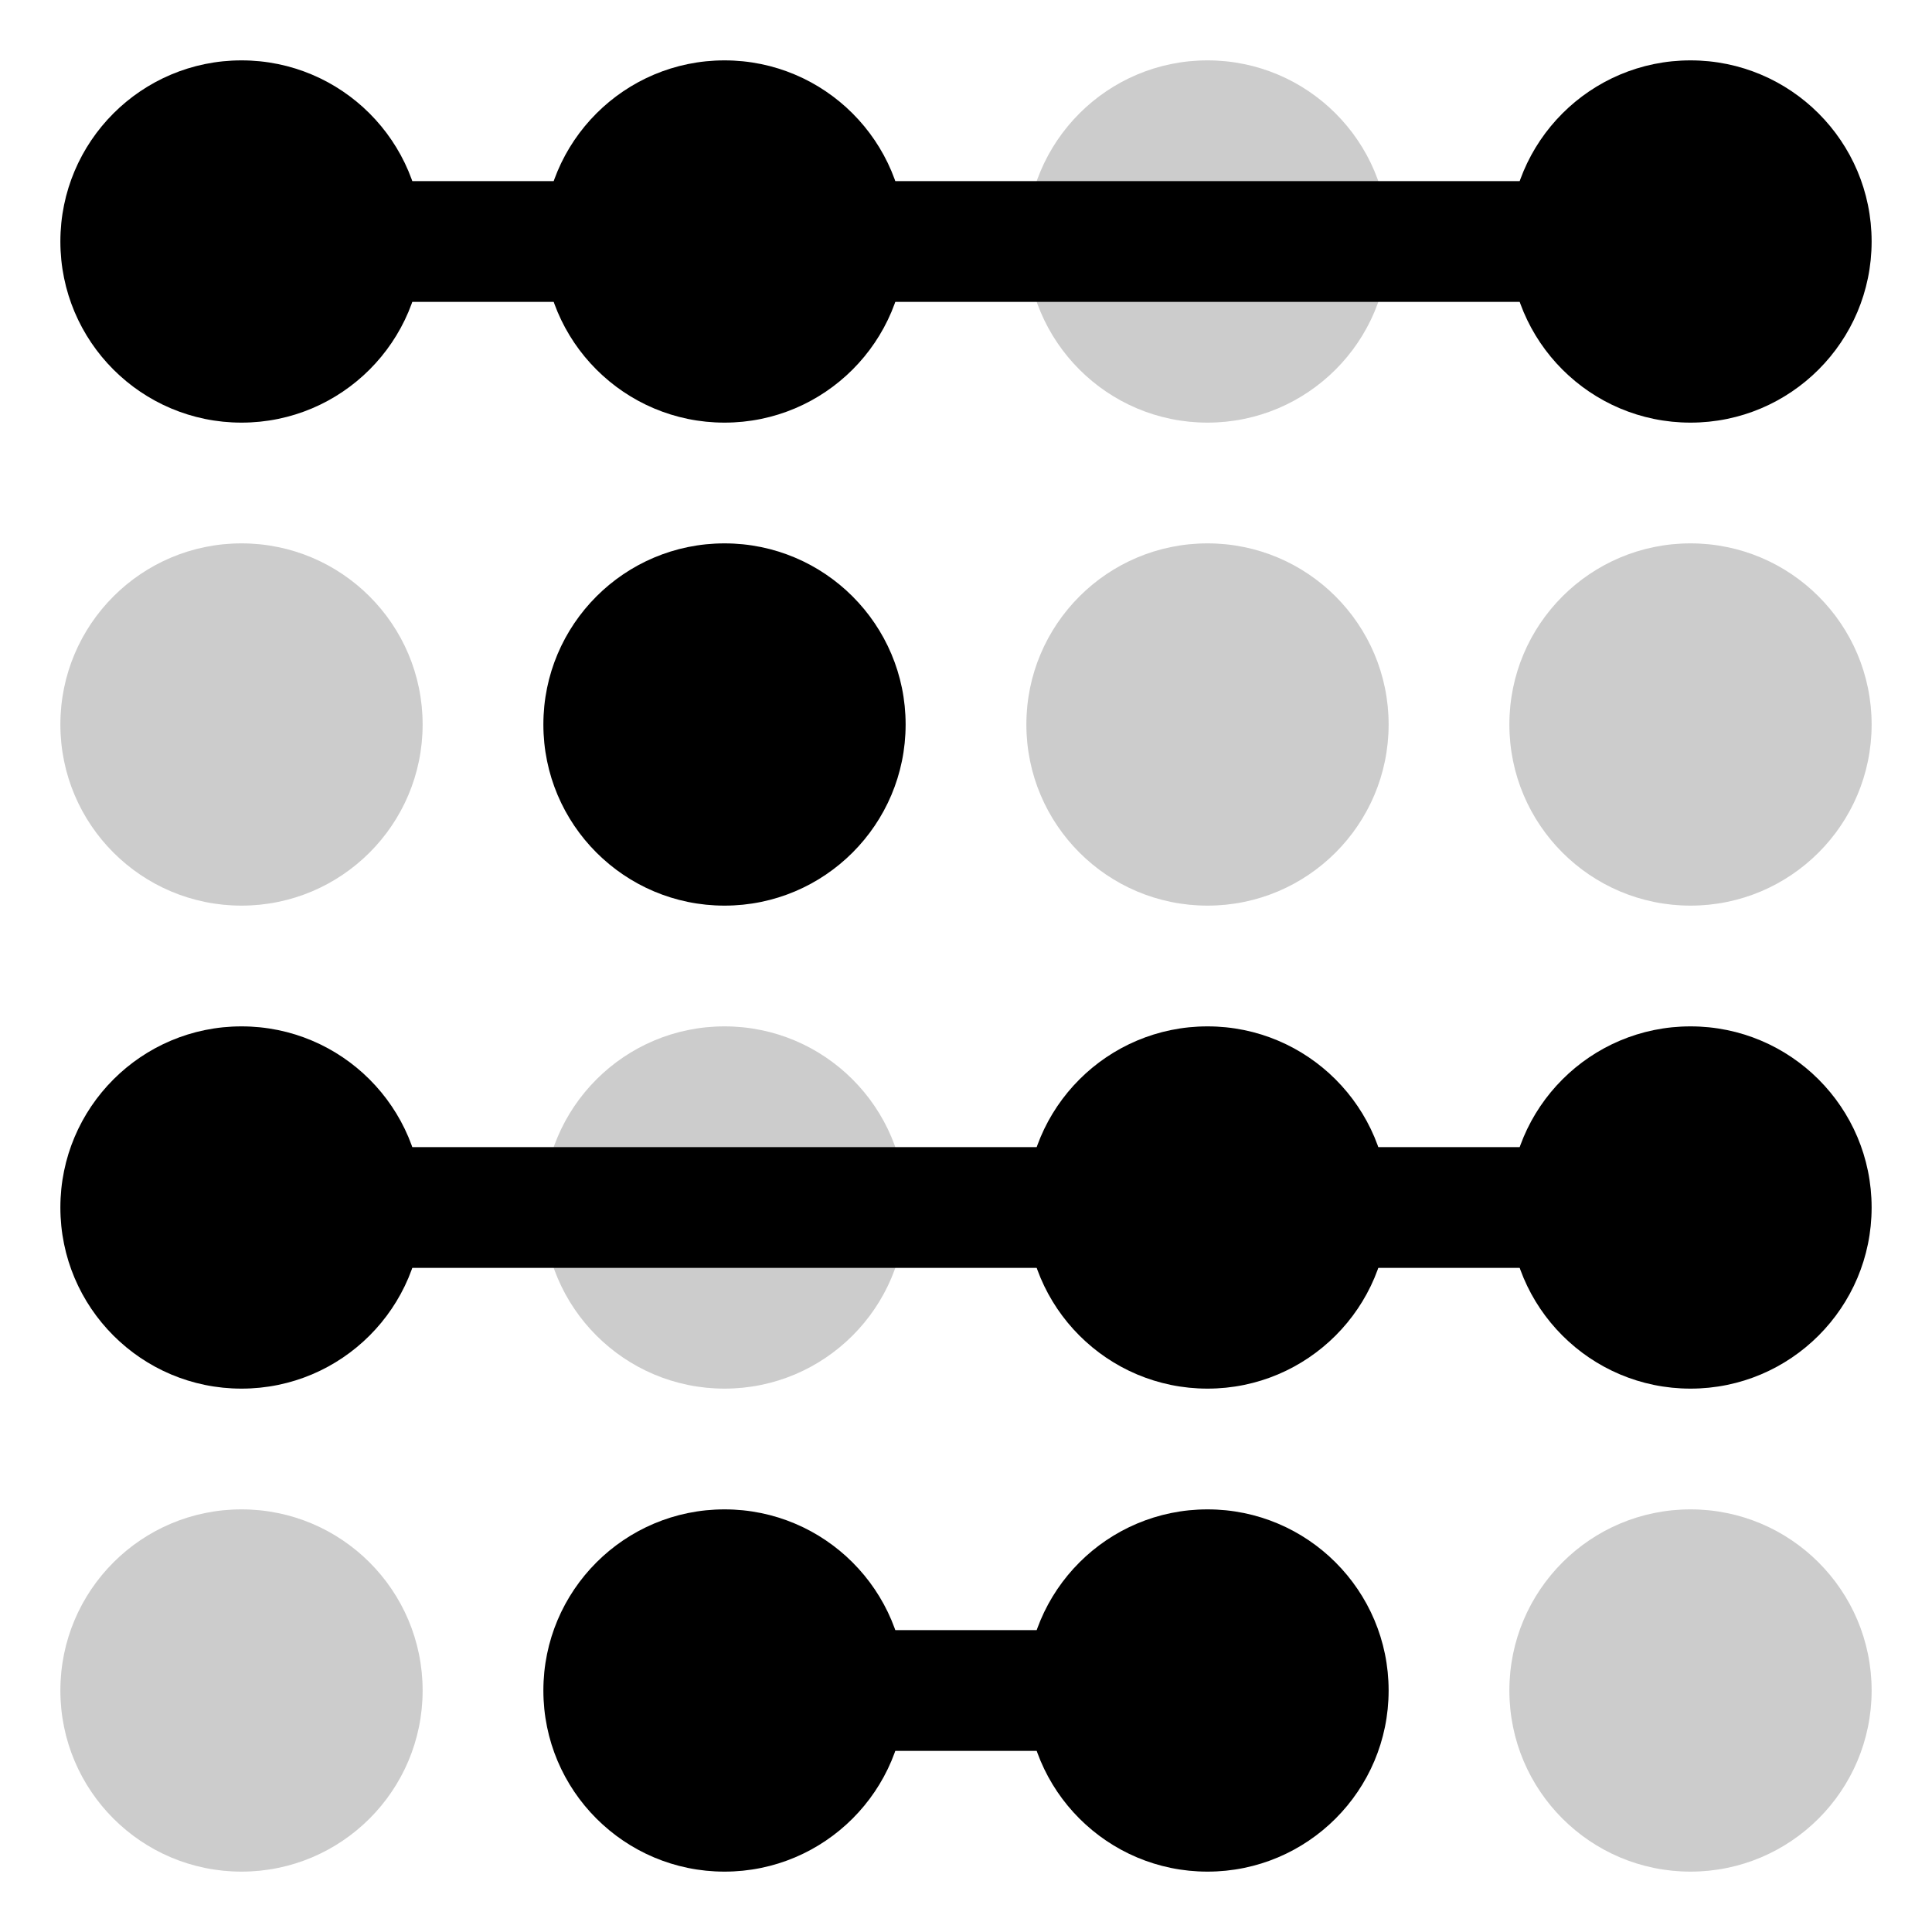
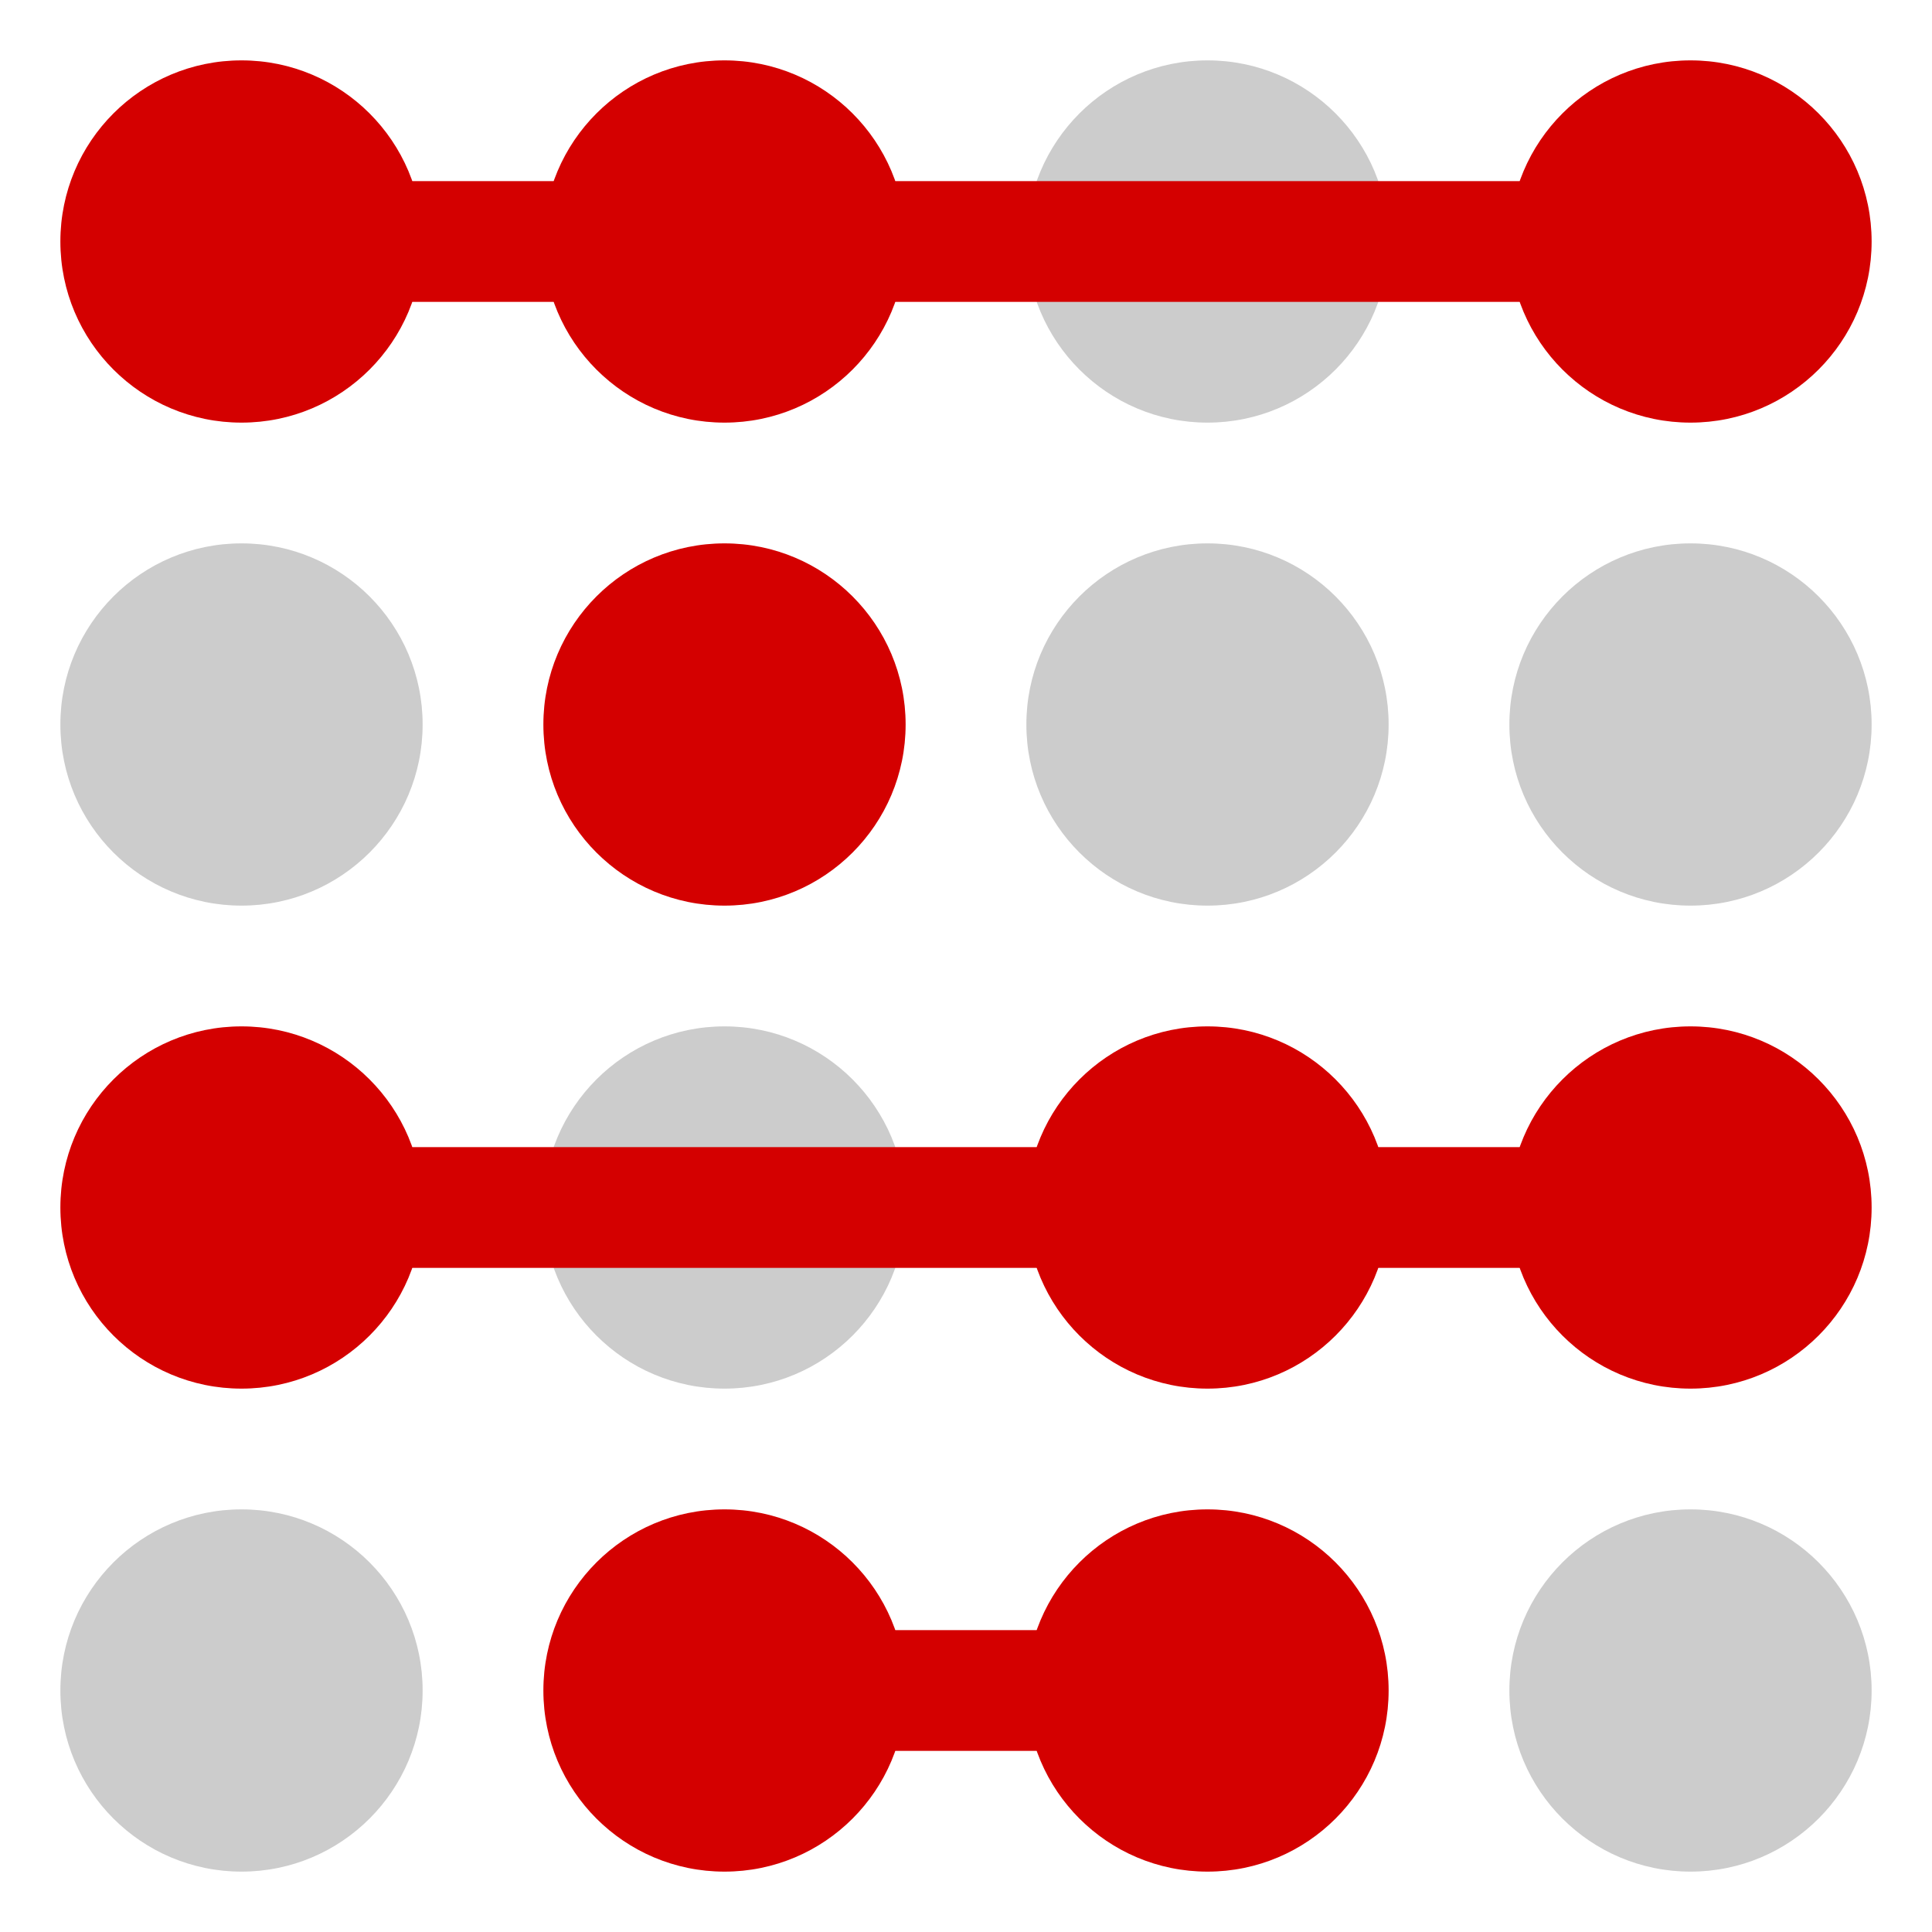
<svg xmlns="http://www.w3.org/2000/svg" id="svg8" version="1.1" viewBox="0 0 256 256" height="256" width="256">
-   <defs id="defs2" />
+   <defs id="defs2">
+     <rect x="56" y="8" width="160" height="224" id="rect852" />
+   </defs>
  <g id="layer1">
-     <circle r="24" cy="32" cx="32" id="path10" style="fill:#000000;fill-rule:evenodd;stroke-width:1.2" />
-     <circle style="fill:#000000;fill-rule:evenodd;stroke-width:1.2" id="circle20" cx="96" cy="32" r="24" />
+     <circle r="24" cy="32" cx="32" id="path10" style="fill:#d40000;fill-rule:evenodd;stroke-width:1.2" />
+     <circle style="fill:#d40000;fill-rule:evenodd;stroke-width:1.2" id="circle20" cx="96" cy="32" r="24" />
    <circle r="24" cy="32" cx="160" id="circle22" style="fill:#cccccc;fill-rule:evenodd;stroke-width:1.2" />
-     <circle style="fill:#000000;fill-rule:evenodd;stroke-width:1.2" id="circle24" cx="224" cy="32" r="24" />
+     <circle style="fill:#d40000;fill-rule:evenodd;stroke-width:1.2" id="circle24" cx="224" cy="32" r="24" />
    <circle style="fill:#cccccc;fill-rule:evenodd;stroke-width:1.2" id="circle26" cx="32" cy="96" r="24" />
-     <circle r="24" cy="96" cx="96" id="circle28" style="fill:#000000;fill-rule:evenodd;stroke-width:1.2" />
+     <circle r="24" cy="96" cx="96" id="circle28" style="fill:#d40000;fill-rule:evenodd;stroke-width:1.2" />
    <circle style="fill:#cccccc;fill-rule:evenodd;stroke-width:1.2" id="circle30" cx="160" cy="96" r="24" />
    <circle r="24" cy="96" cx="224" id="circle32" style="fill:#cccccc;fill-rule:evenodd;stroke-width:1.2" />
-     <circle r="24" cy="160" cx="32" id="circle34" style="fill:#000000;fill-rule:evenodd;stroke-width:1.2" />
+     <circle r="24" cy="160" cx="32" id="circle34" style="fill:#d40000;fill-rule:evenodd;stroke-width:1.2" />
    <circle style="fill:#cccccc;fill-rule:evenodd;stroke-width:1.2" id="circle36" cx="96" cy="160" r="24" />
-     <circle r="24" cy="160" cx="160" id="circle38" style="fill:#000000;fill-rule:evenodd;stroke-width:1.2" />
-     <circle style="fill:#000000;fill-rule:evenodd;stroke-width:1.2" id="circle40" cx="224" cy="160" r="24" />
+     <circle r="24" cy="160" cx="160" id="circle38" style="fill:#d40000;fill-rule:evenodd;stroke-width:1.2" />
+     <circle style="fill:#d40000;fill-rule:evenodd;stroke-width:1.2" id="circle40" cx="224" cy="160" r="24" />
    <circle style="fill:#cccccc;fill-rule:evenodd;stroke-width:1.2" id="circle42" cx="32" cy="224" r="24" />
-     <circle r="24" cy="224" cx="96" id="circle44" style="fill:#000000;fill-rule:evenodd;stroke-width:1.2" />
-     <circle style="fill:#000000;fill-rule:evenodd;stroke-width:1.2" id="circle46" cx="160" cy="224" r="24" />
+     <circle r="24" cy="224" cx="96" id="circle44" style="fill:#d40000;fill-rule:evenodd;stroke-width:1.2" />
+     <circle style="fill:#d40000;fill-rule:evenodd;stroke-width:1.2" id="circle46" cx="160" cy="224" r="24" />
    <circle r="24" cy="224" cx="224" id="circle48" style="fill:#cccccc;fill-rule:evenodd;stroke-width:1.2" />
-     <rect style="fill:#000000;stroke:none" id="rect52" width="192" height="16" x="32" y="24" />
-     <rect y="152" x="32" height="16" width="192" id="rect59" style="fill:#000000;stroke:none" />
-     <rect y="216" x="96" height="16" width="64" id="rect61" style="fill:#000000;stroke:none;stroke-width:0.707" />
+     <rect style="fill:#d40000;stroke:none" id="rect52" width="192" height="16" x="32" y="24" />
+     <rect y="152" x="32" height="16" width="192" id="rect59" style="fill:#d40000;stroke:none" />
+     <rect y="216" x="96" height="16" width="64" id="rect61" style="fill:#d40000;stroke:none;stroke-width:0.707" />
+     <text xml:space="preserve" id="text850" style="fill:black;fill-opacity:1;line-height:1.25;stroke:none;font-family:sans-serif;font-style:normal;font-weight:normal;font-size:40px;white-space:pre;shape-inside:url(#rect852);" />
  </g>
</svg>
